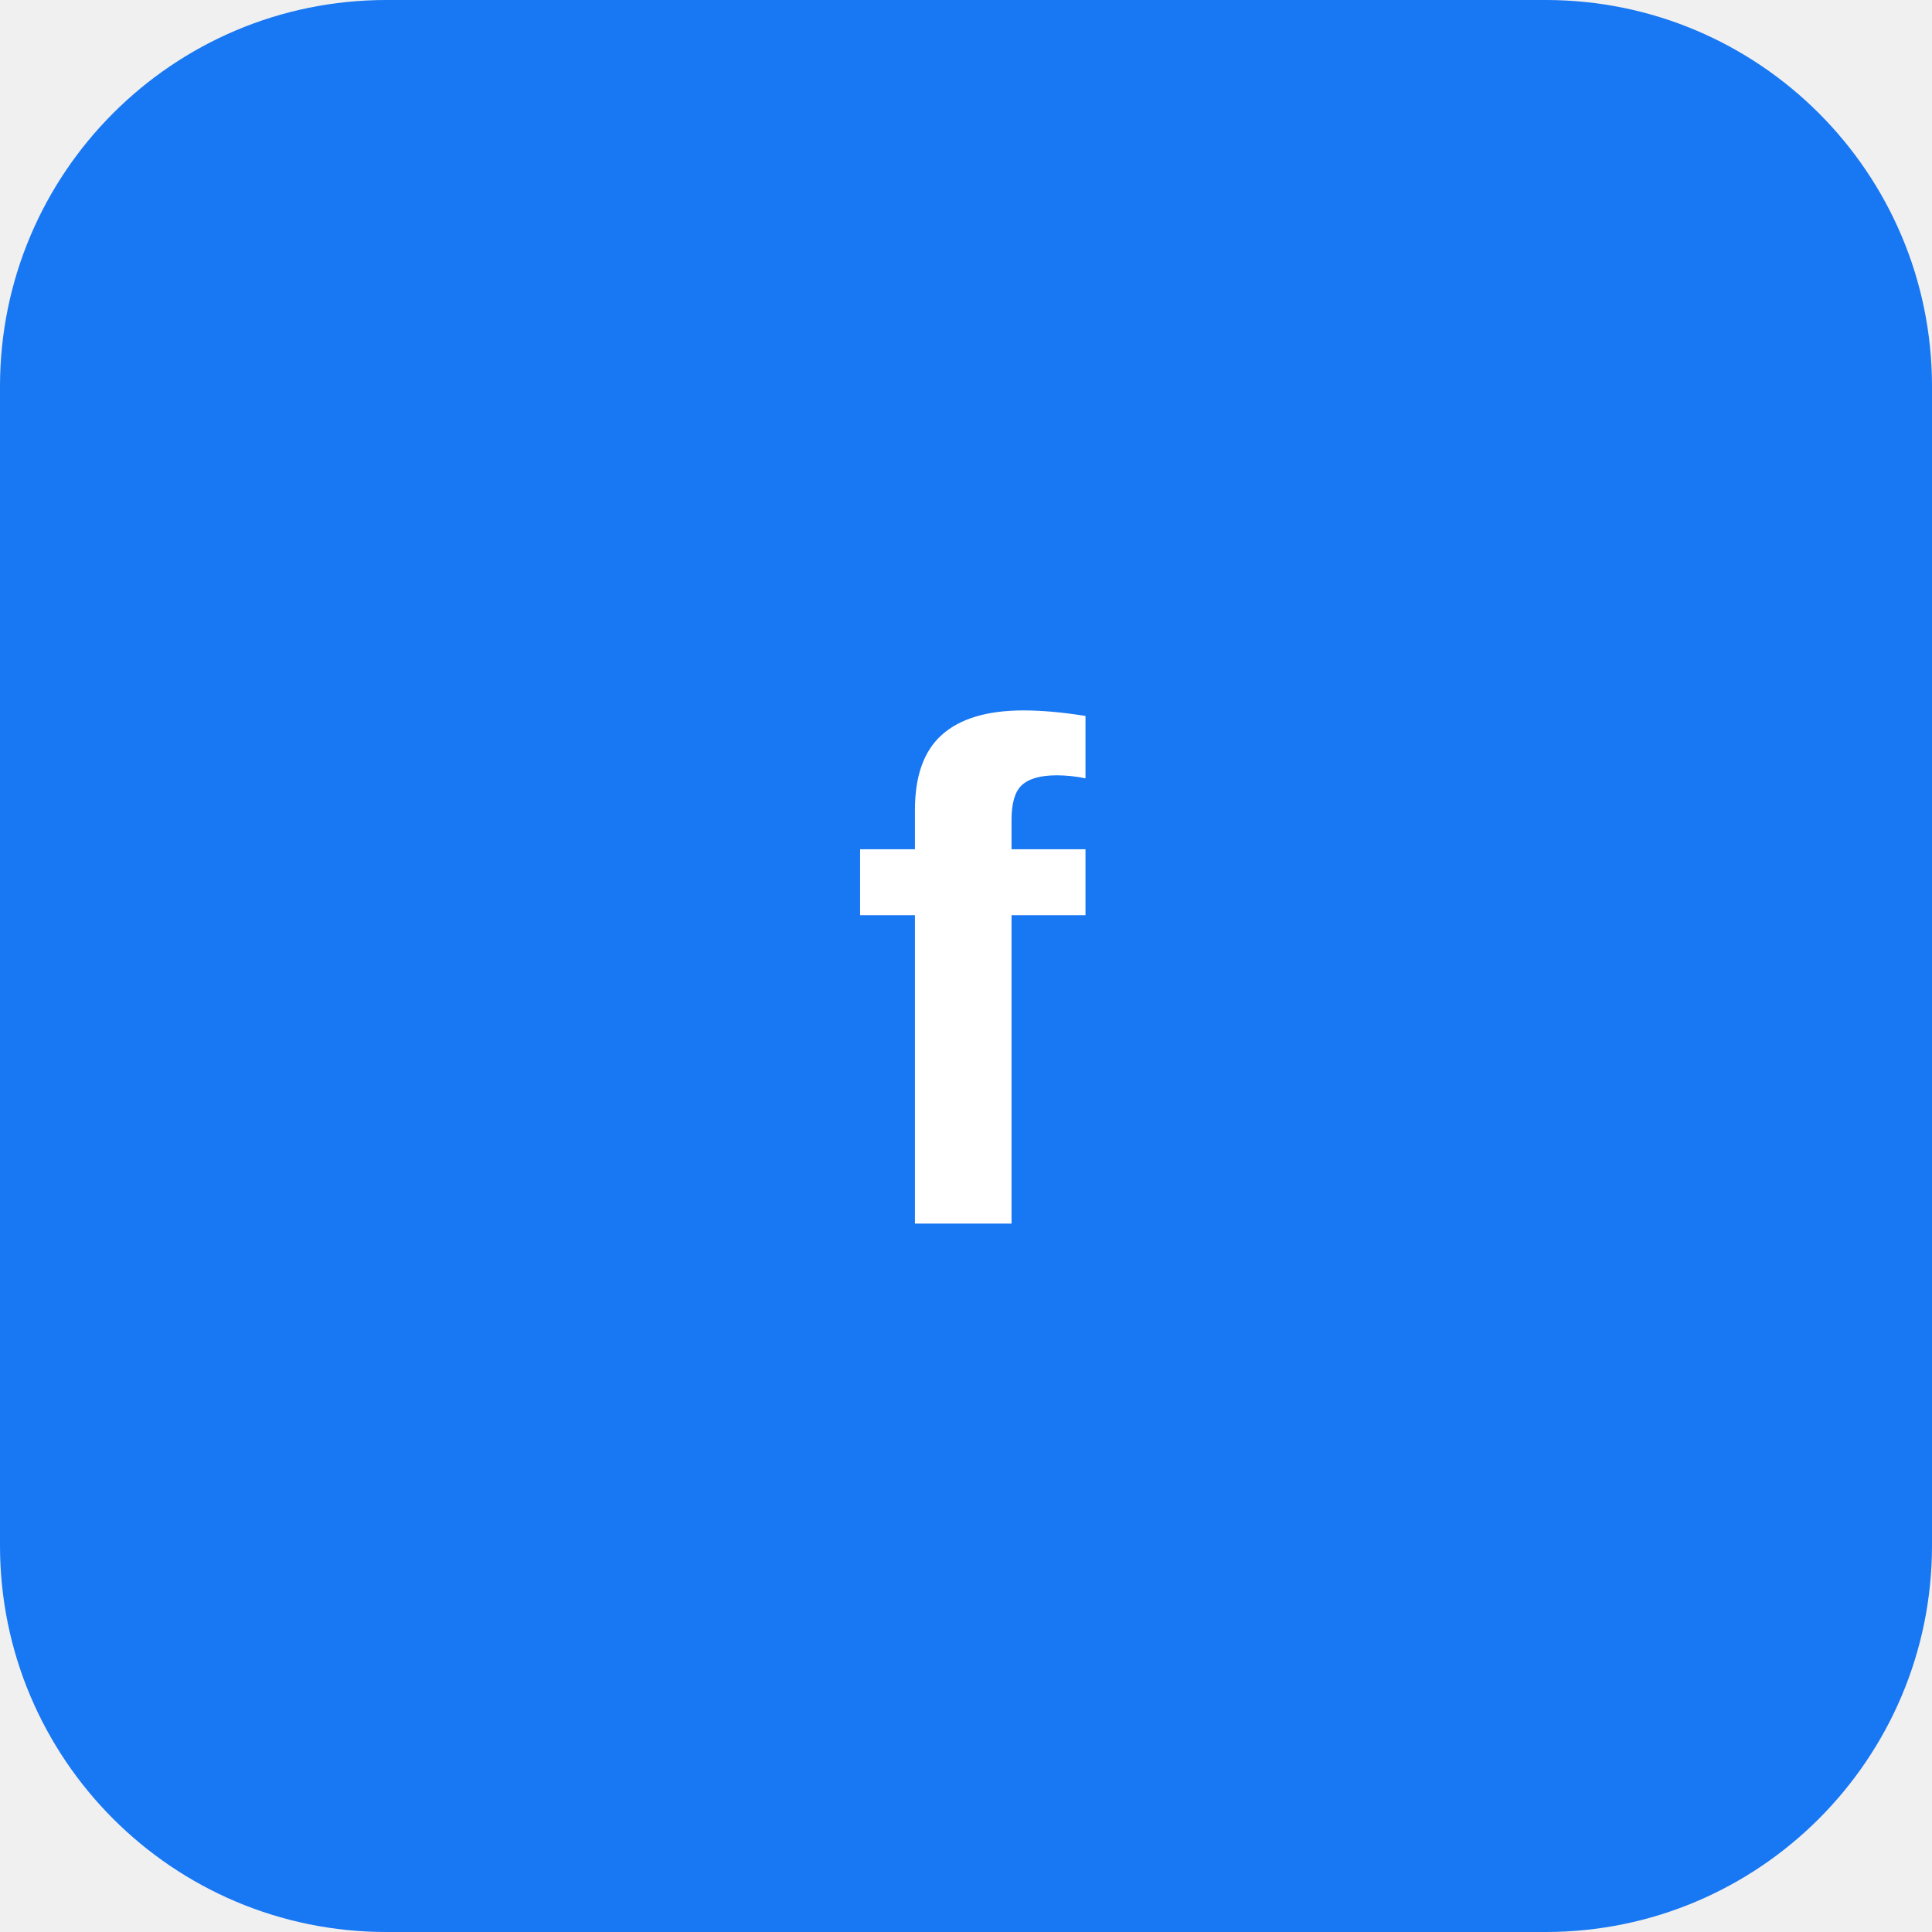
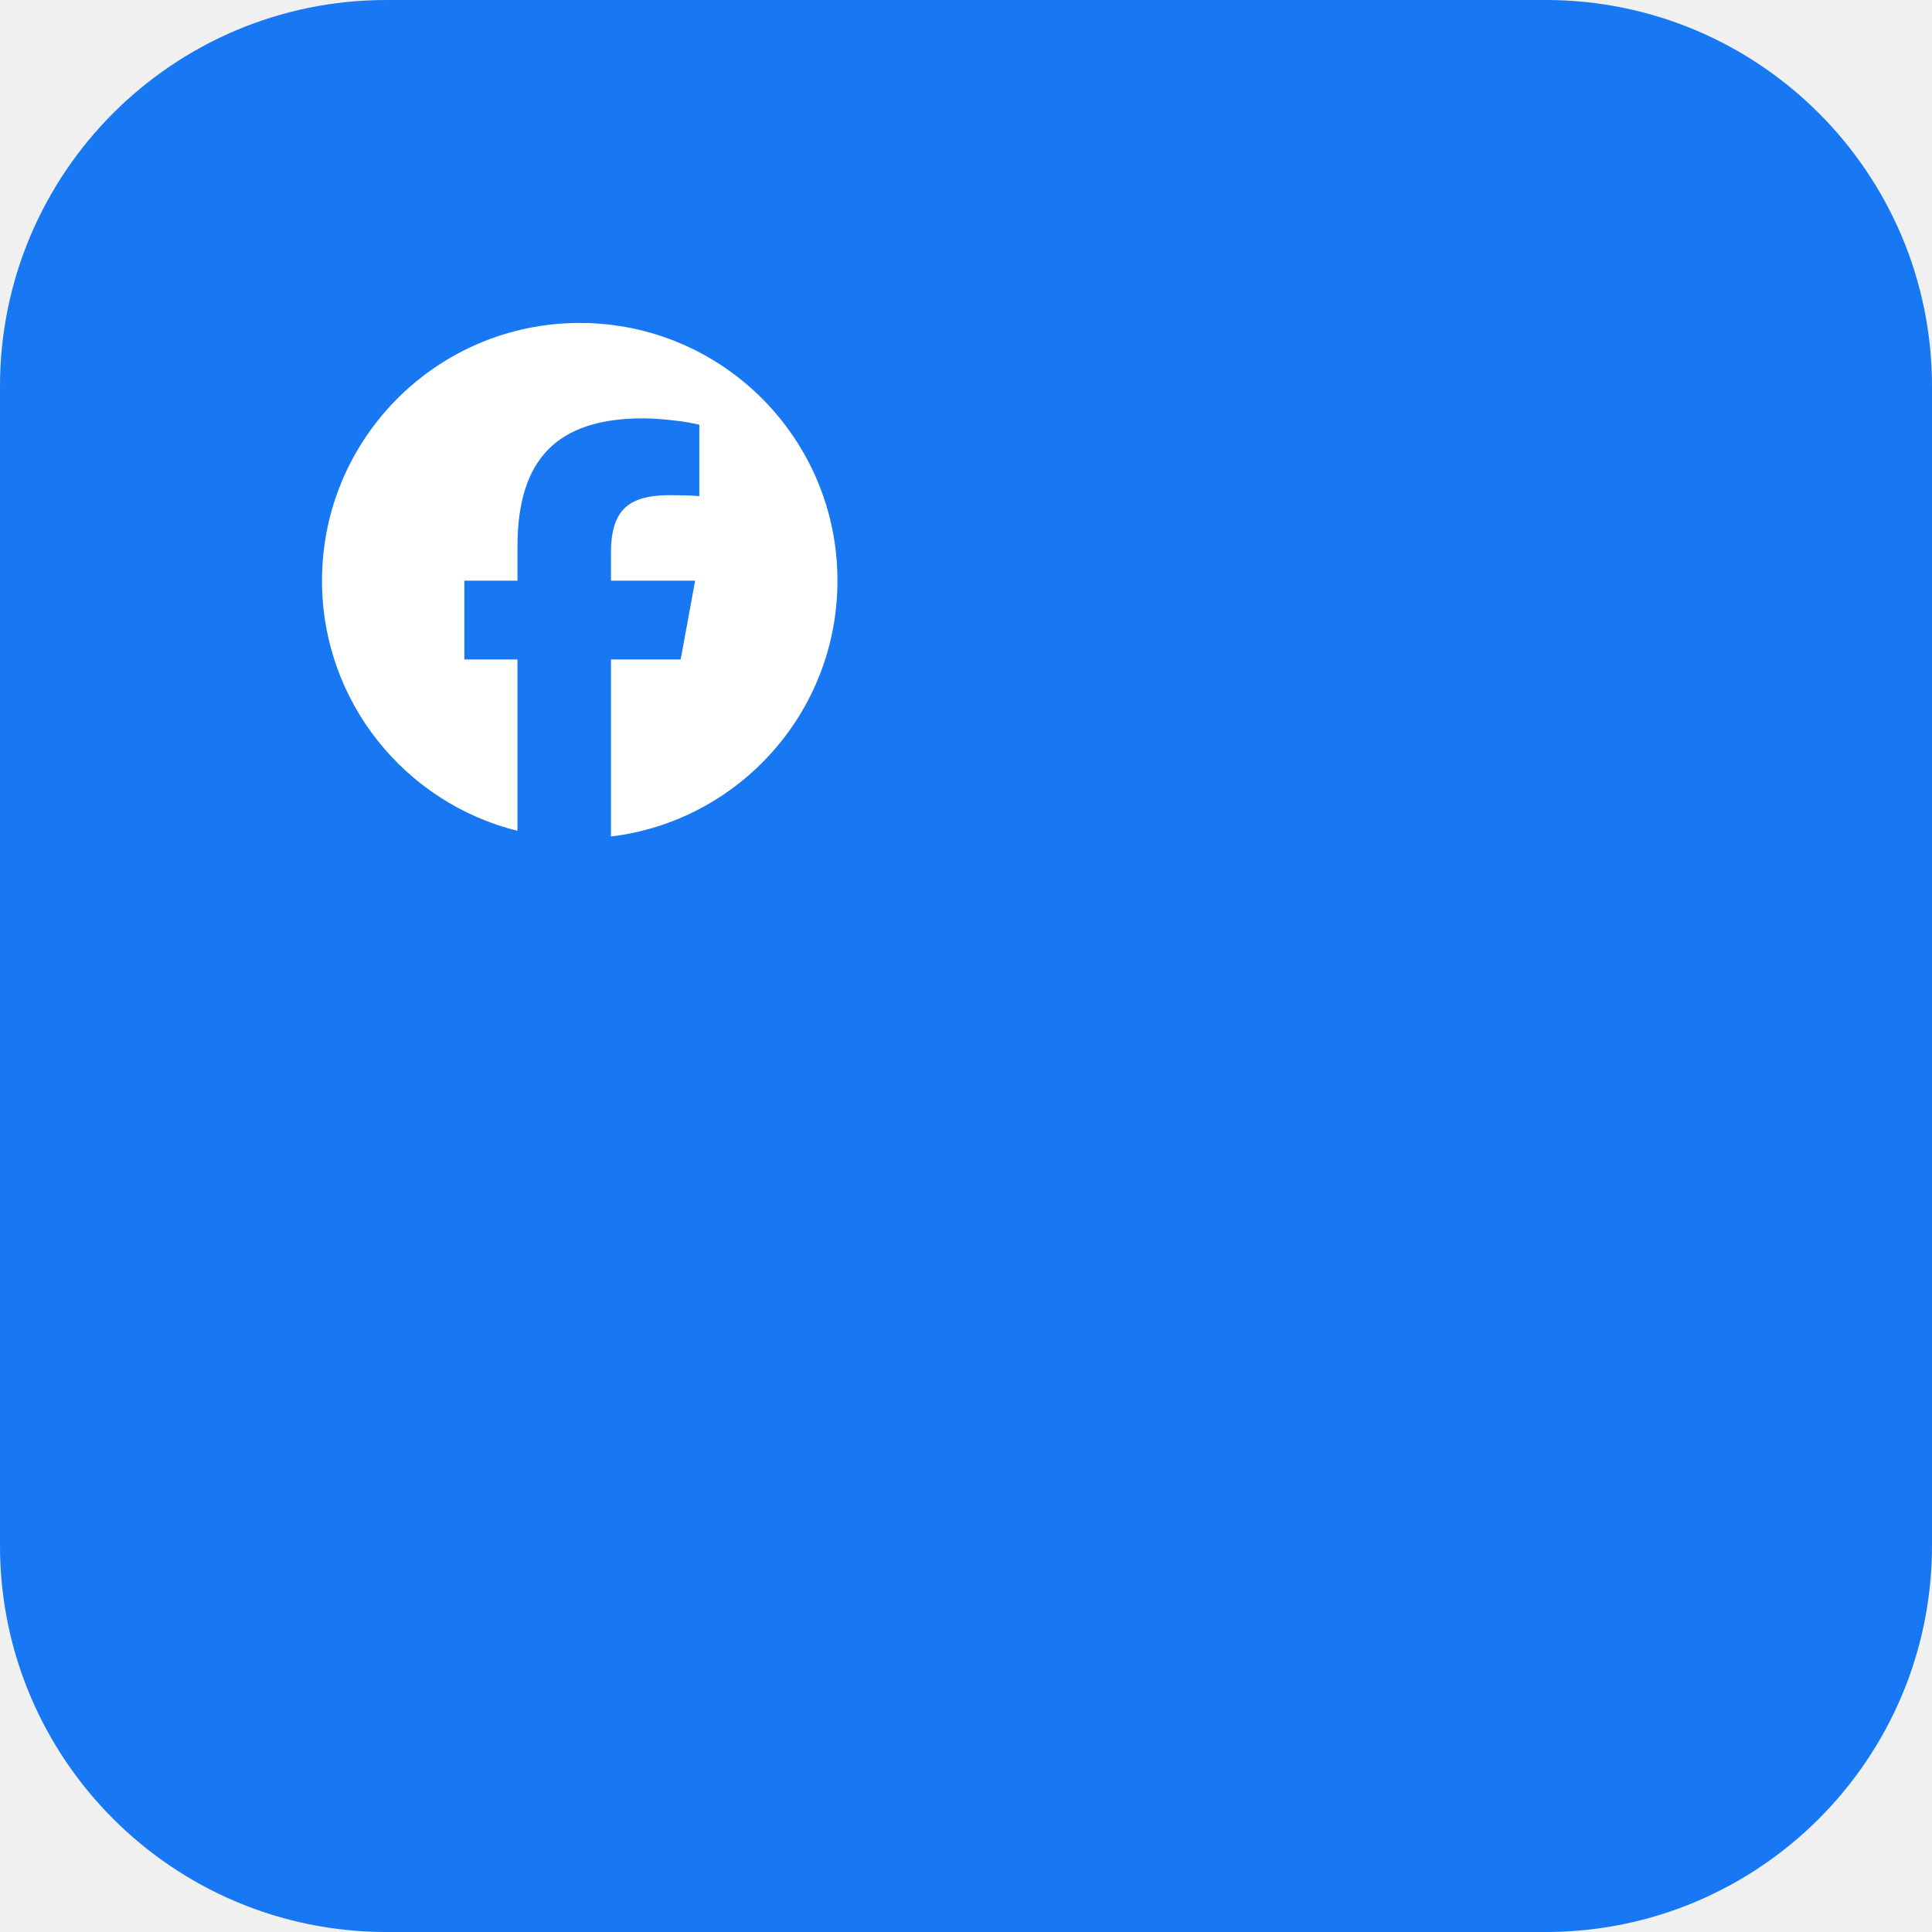
<svg xmlns="http://www.w3.org/2000/svg" viewBox="0 0 60 60">
  <rect width="60" height="60" rx="12" fill="#1877F2" />
-   <text x="30" y="38" font-family="Arial,sans-serif" font-weight="bold" font-size="22" fill="#ffffff" text-anchor="middle">f</text>
+   <g transform="translate(10,10) scale(0.667)" fill="#ffffff">
+     <path d="M9.101 23.691v-7.98H6.627v-3.667h2.474v-1.58c0-4.085 1.848-5.978 5.858-5.978.401 0 .955.042 1.468.103a8.68 8.68 0 0 1 1.141.195v3.325a8.623 8.623 0 0 0-.653-.036 26.805 26.805 0 0 0-.733-.009c-.707 0-1.259.096-1.675.309a1.686 1.686 0 0 0-.679.622c-.258.42-.374.995-.374 1.752v1.297h3.919l-.386 2.103-.287 1.564h-3.246v8.245C19.396 23.238 24 18.179 24 12.044c0-6.627-5.373-12-12-12s-12 5.373-12 12c0 5.628 3.874 10.35 9.101 11.647Z" />
+   </g>
</svg>
